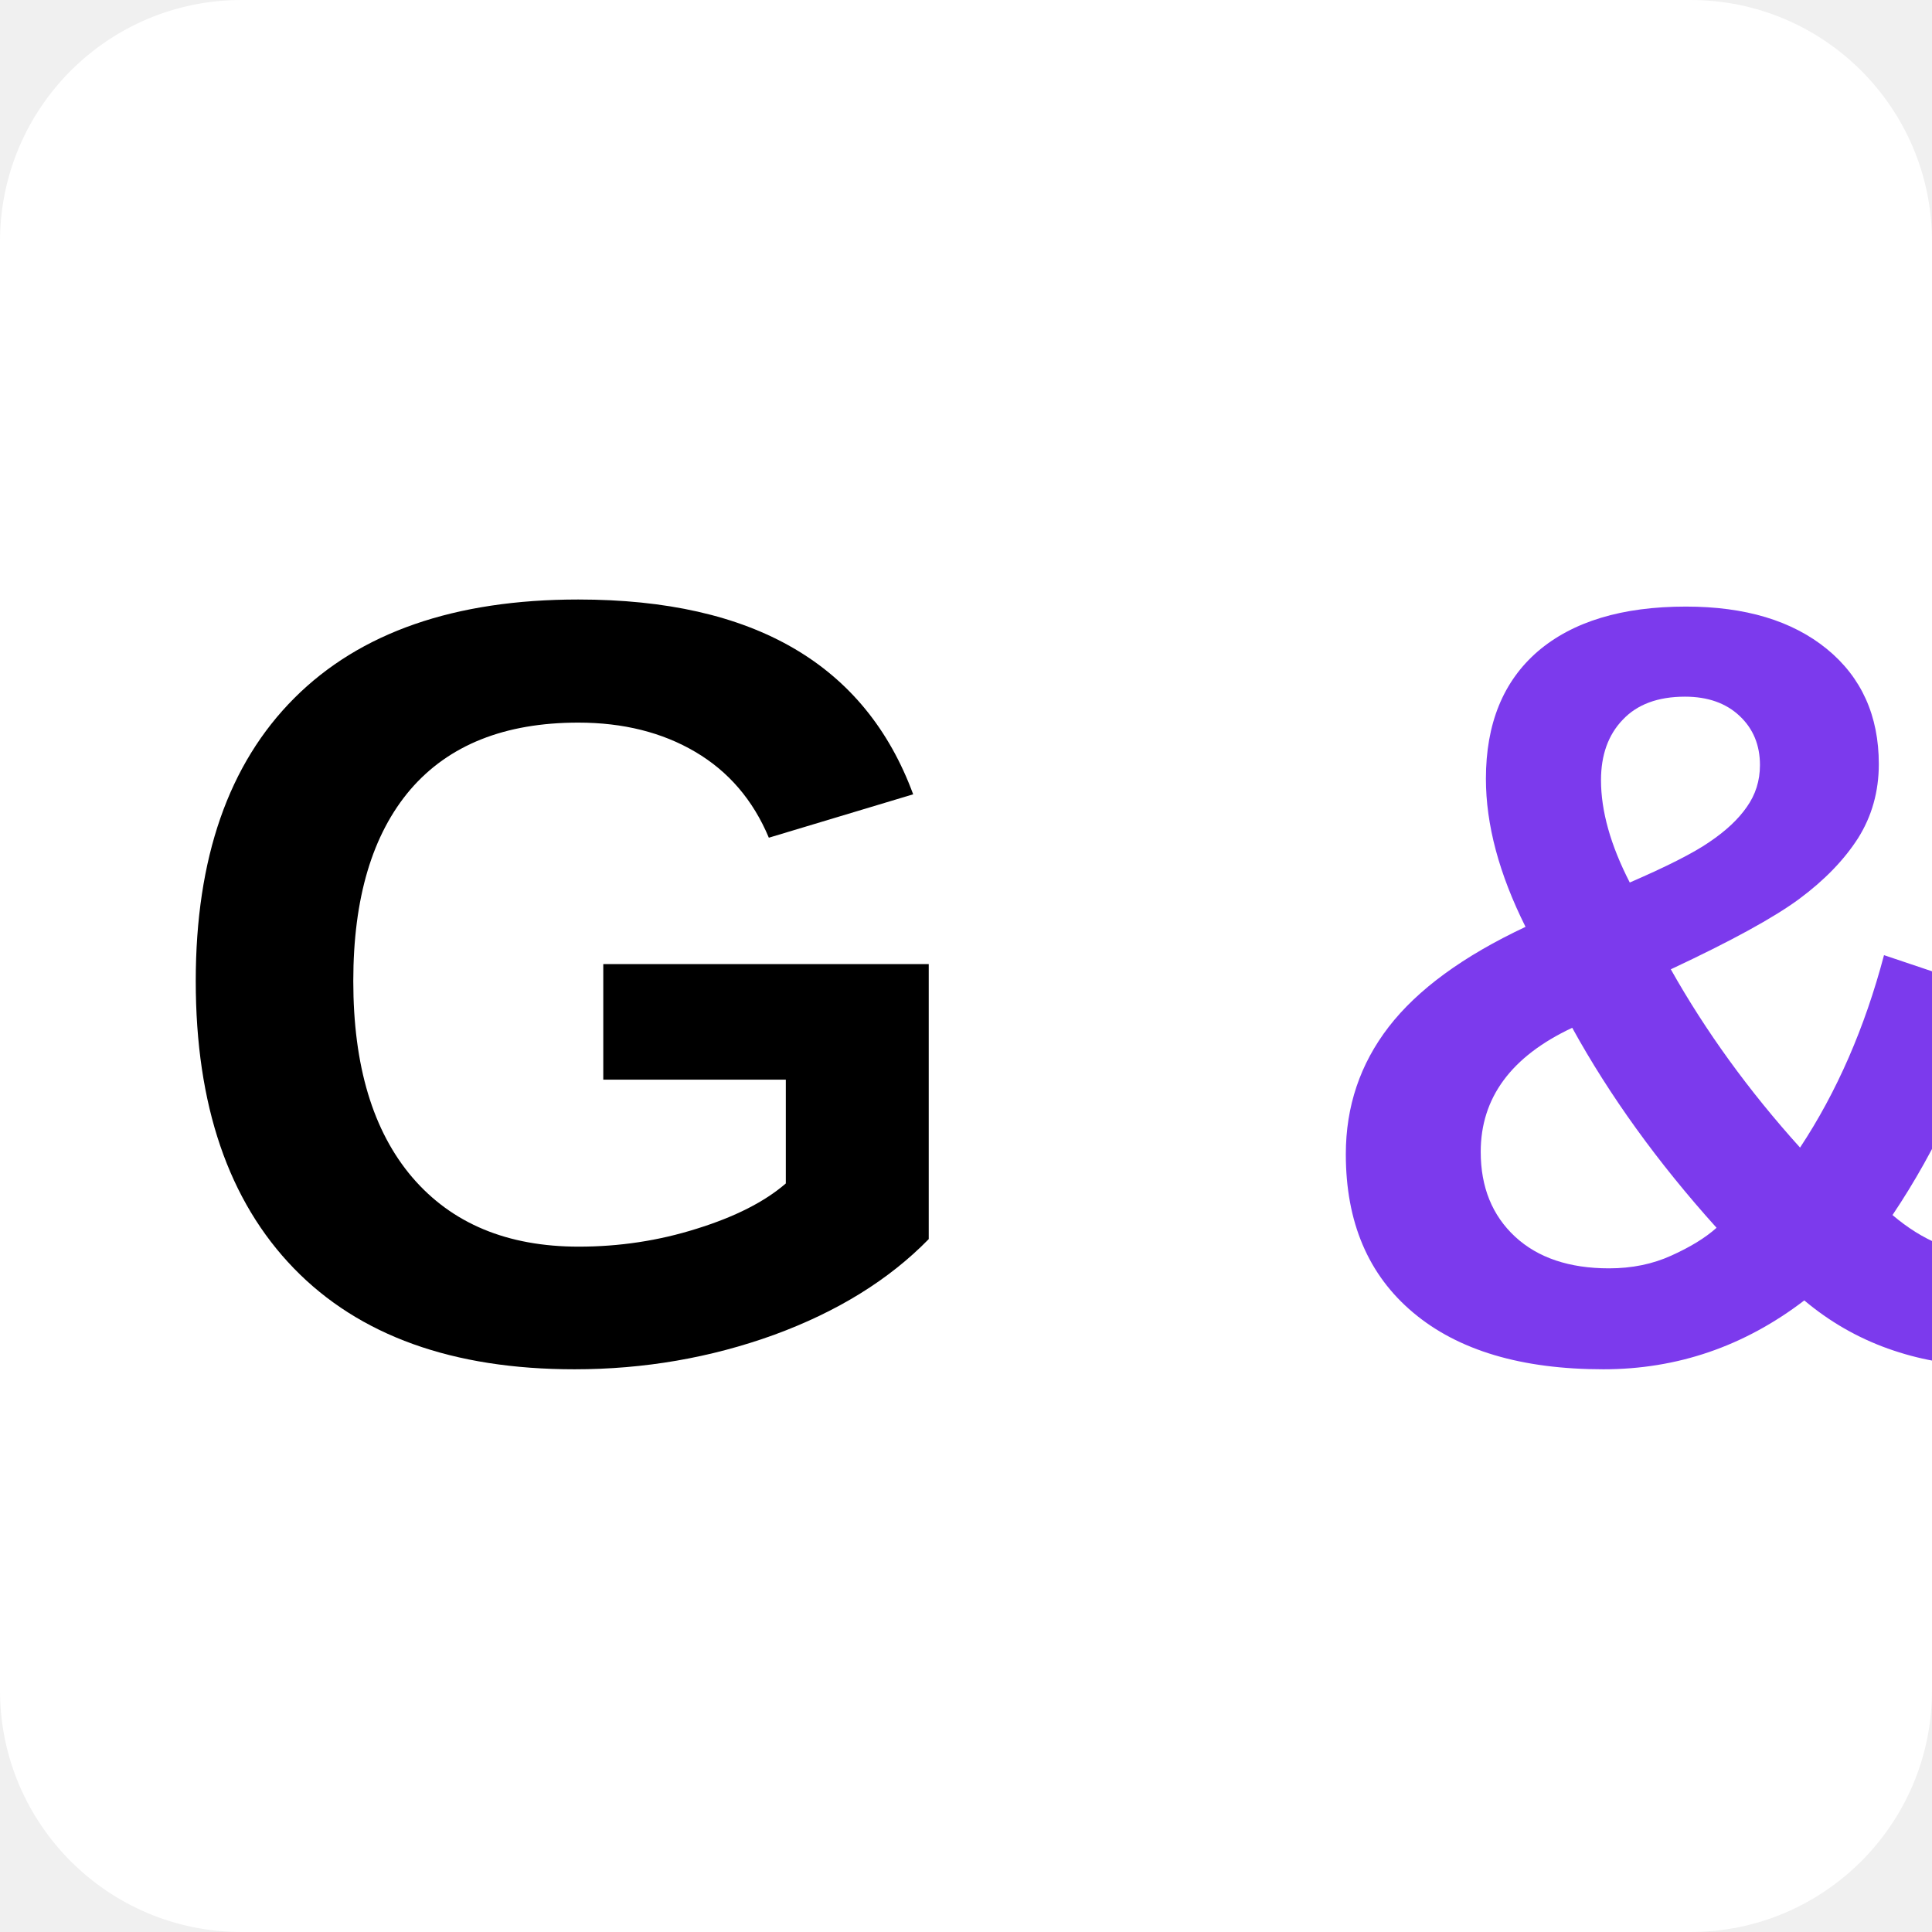
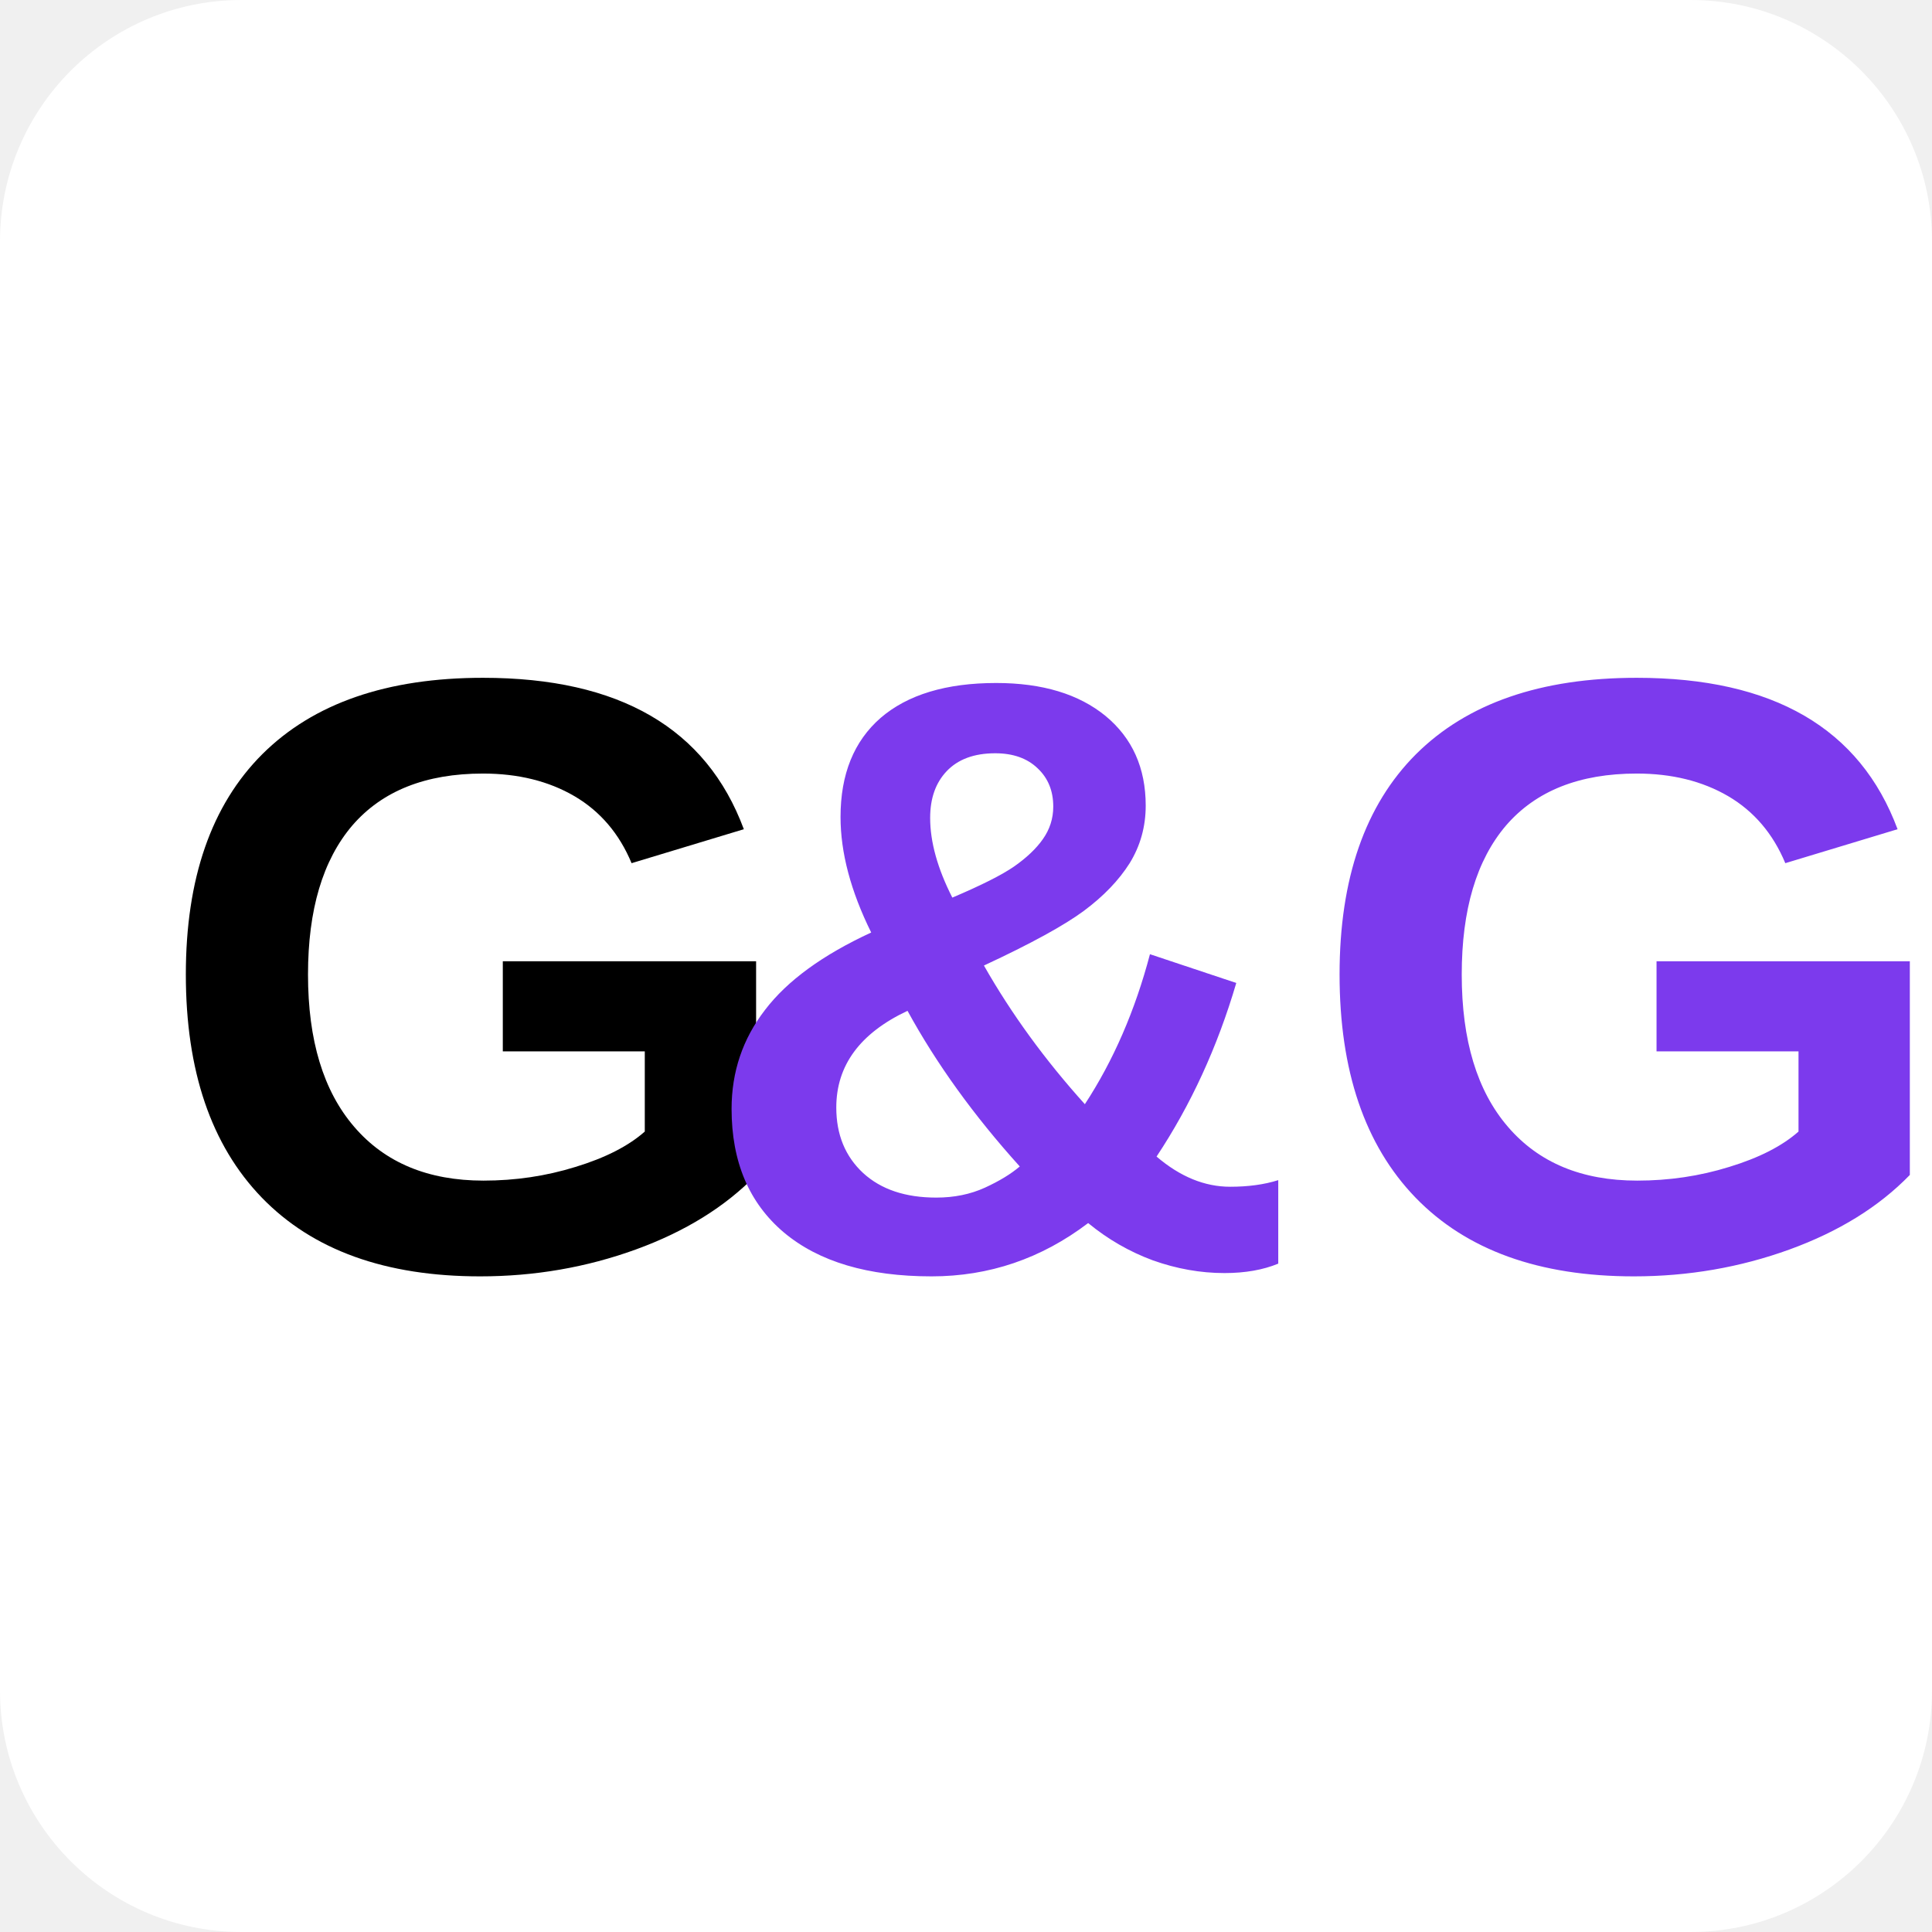
<svg xmlns="http://www.w3.org/2000/svg" width="64" height="64">
  <rect width="64" height="64" rx="8" fill="white" />
-   <text x="5" y="45" font-family="Arial,Helvetica,sans-serif" font-weight="900" font-size="36">
-     <tspan fill="black">G</tspan>
-     <tspan fill="#7C3AED">&amp;G</tspan>
-   </text>
+   <text x="5" y="42" font-family="Arial,Helvetica,sans-serif" font-weight="900" font-size="28" fill="black">G</text>
+   <text x="23" y="42" font-family="Arial,Helvetica,sans-serif" font-weight="900" font-size="28" fill="#7C3AED">&amp;G</text>
</svg>
